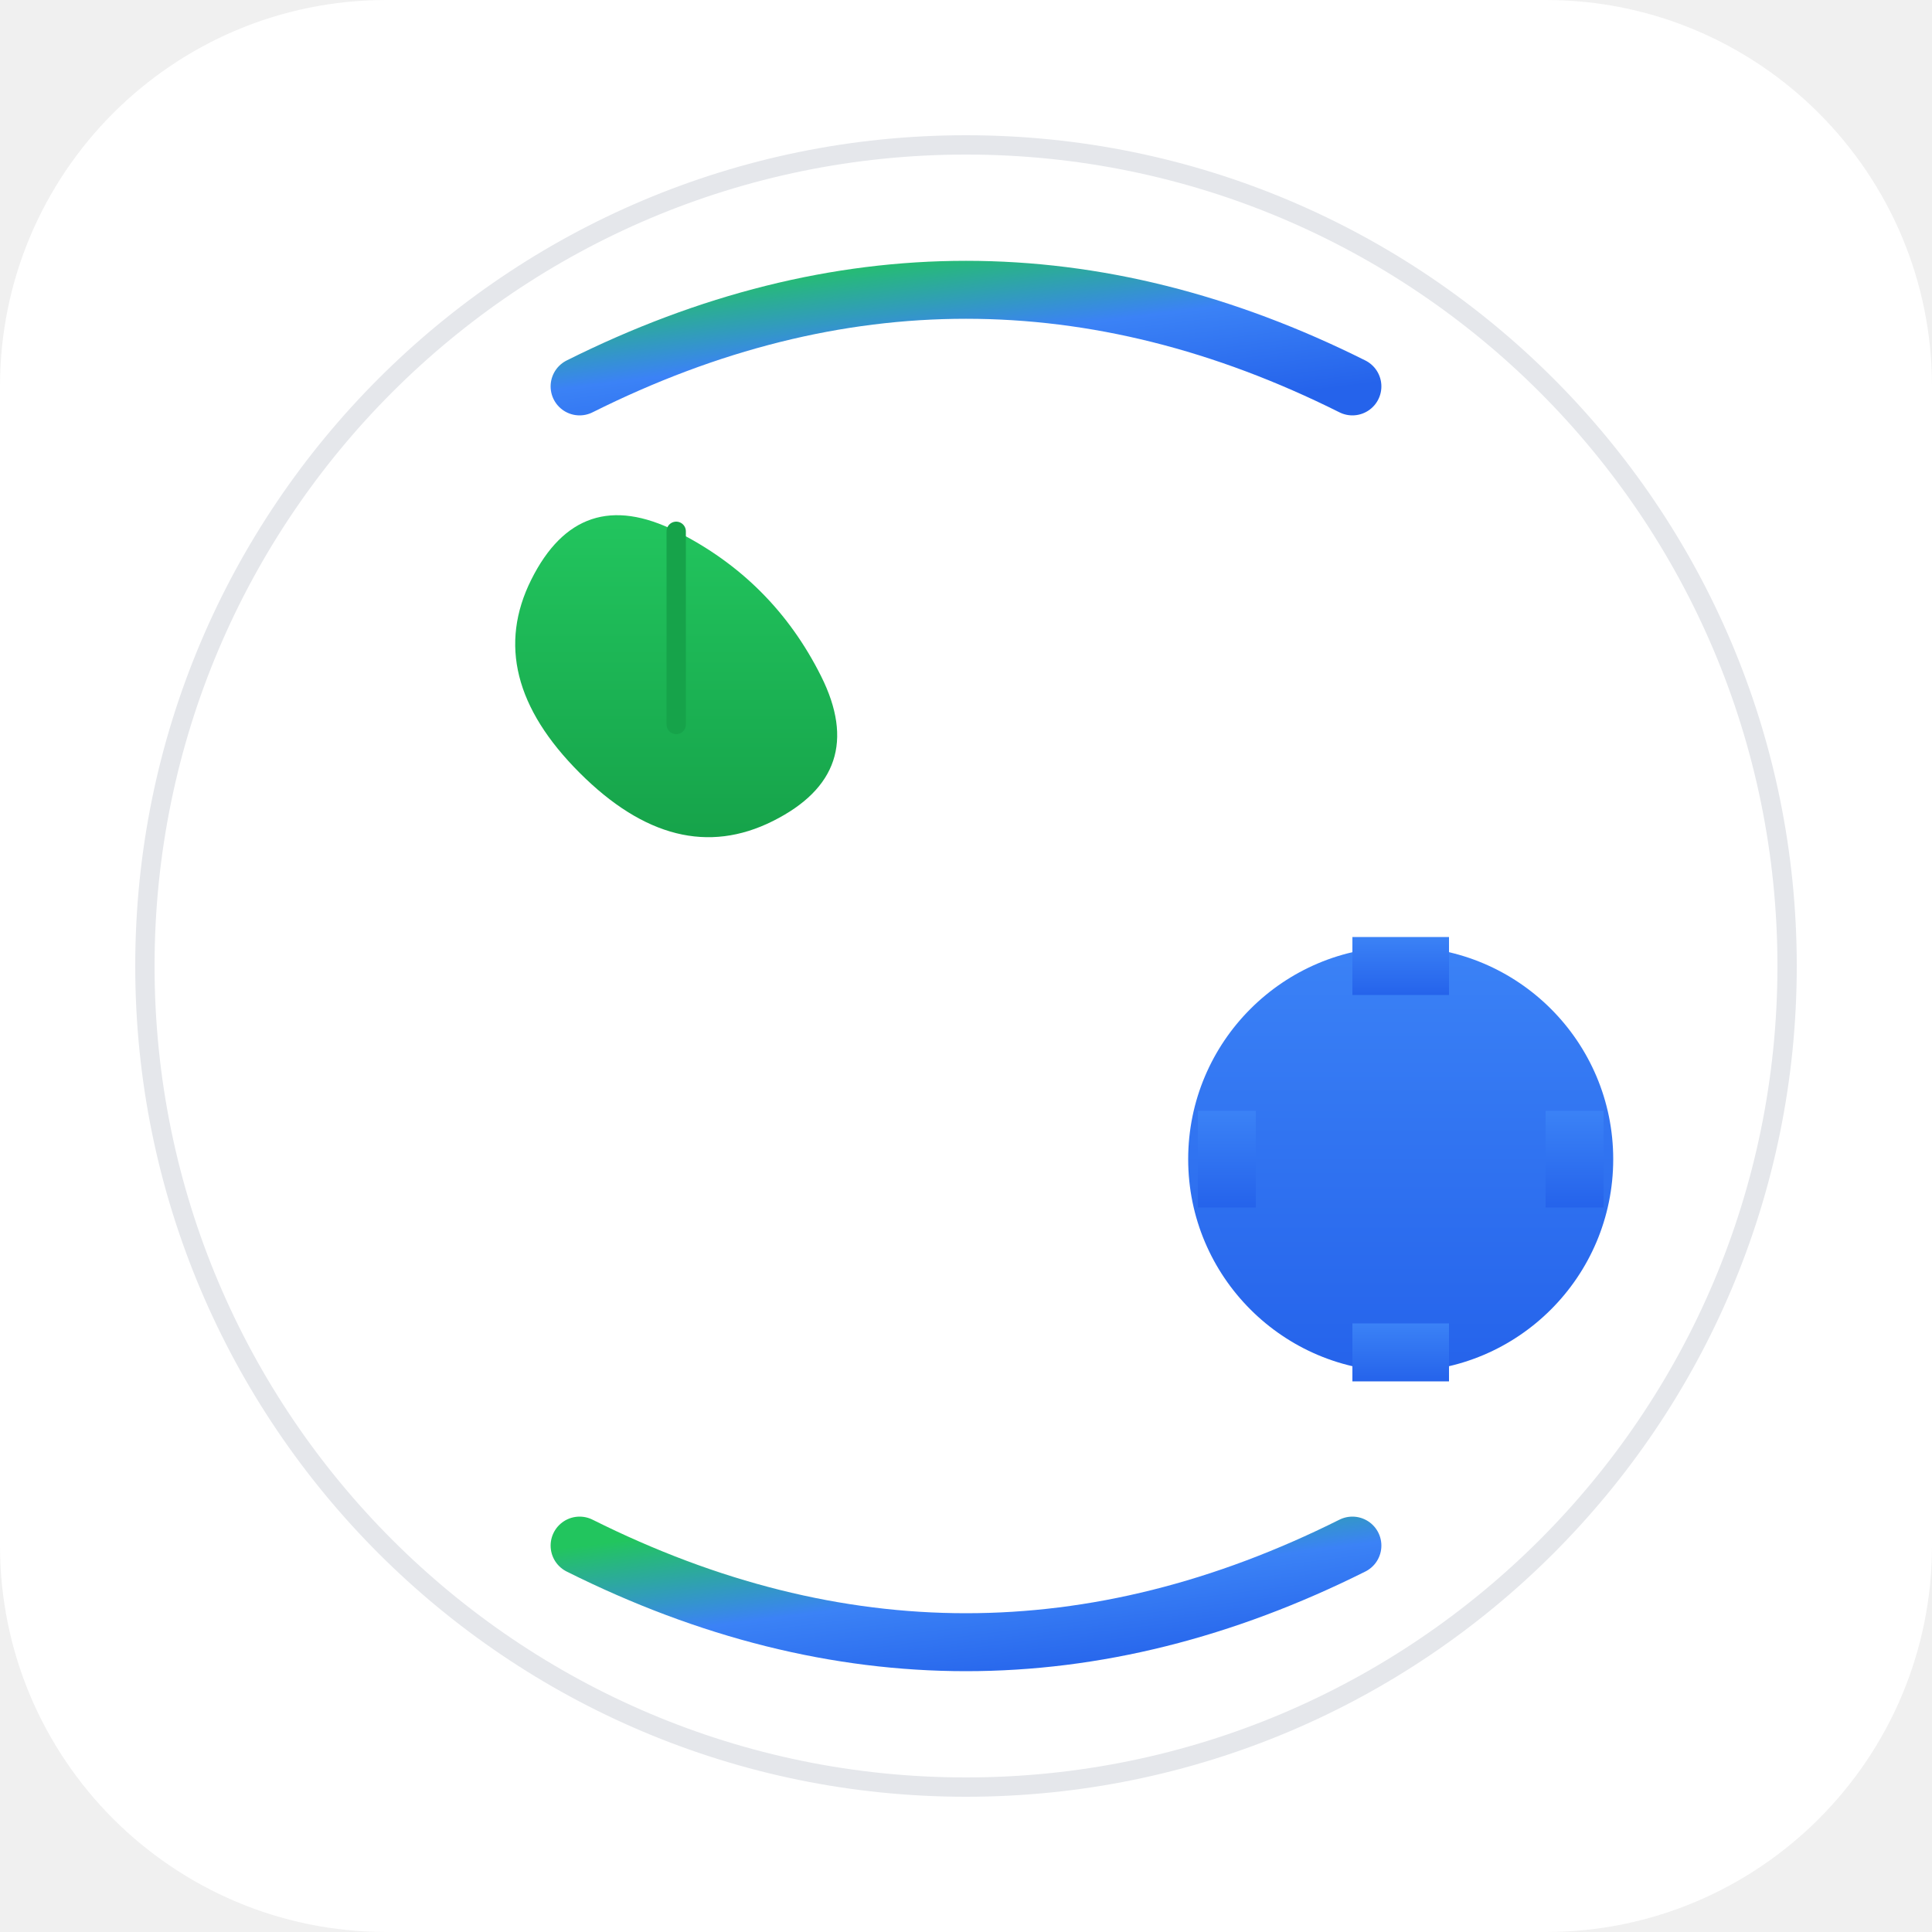
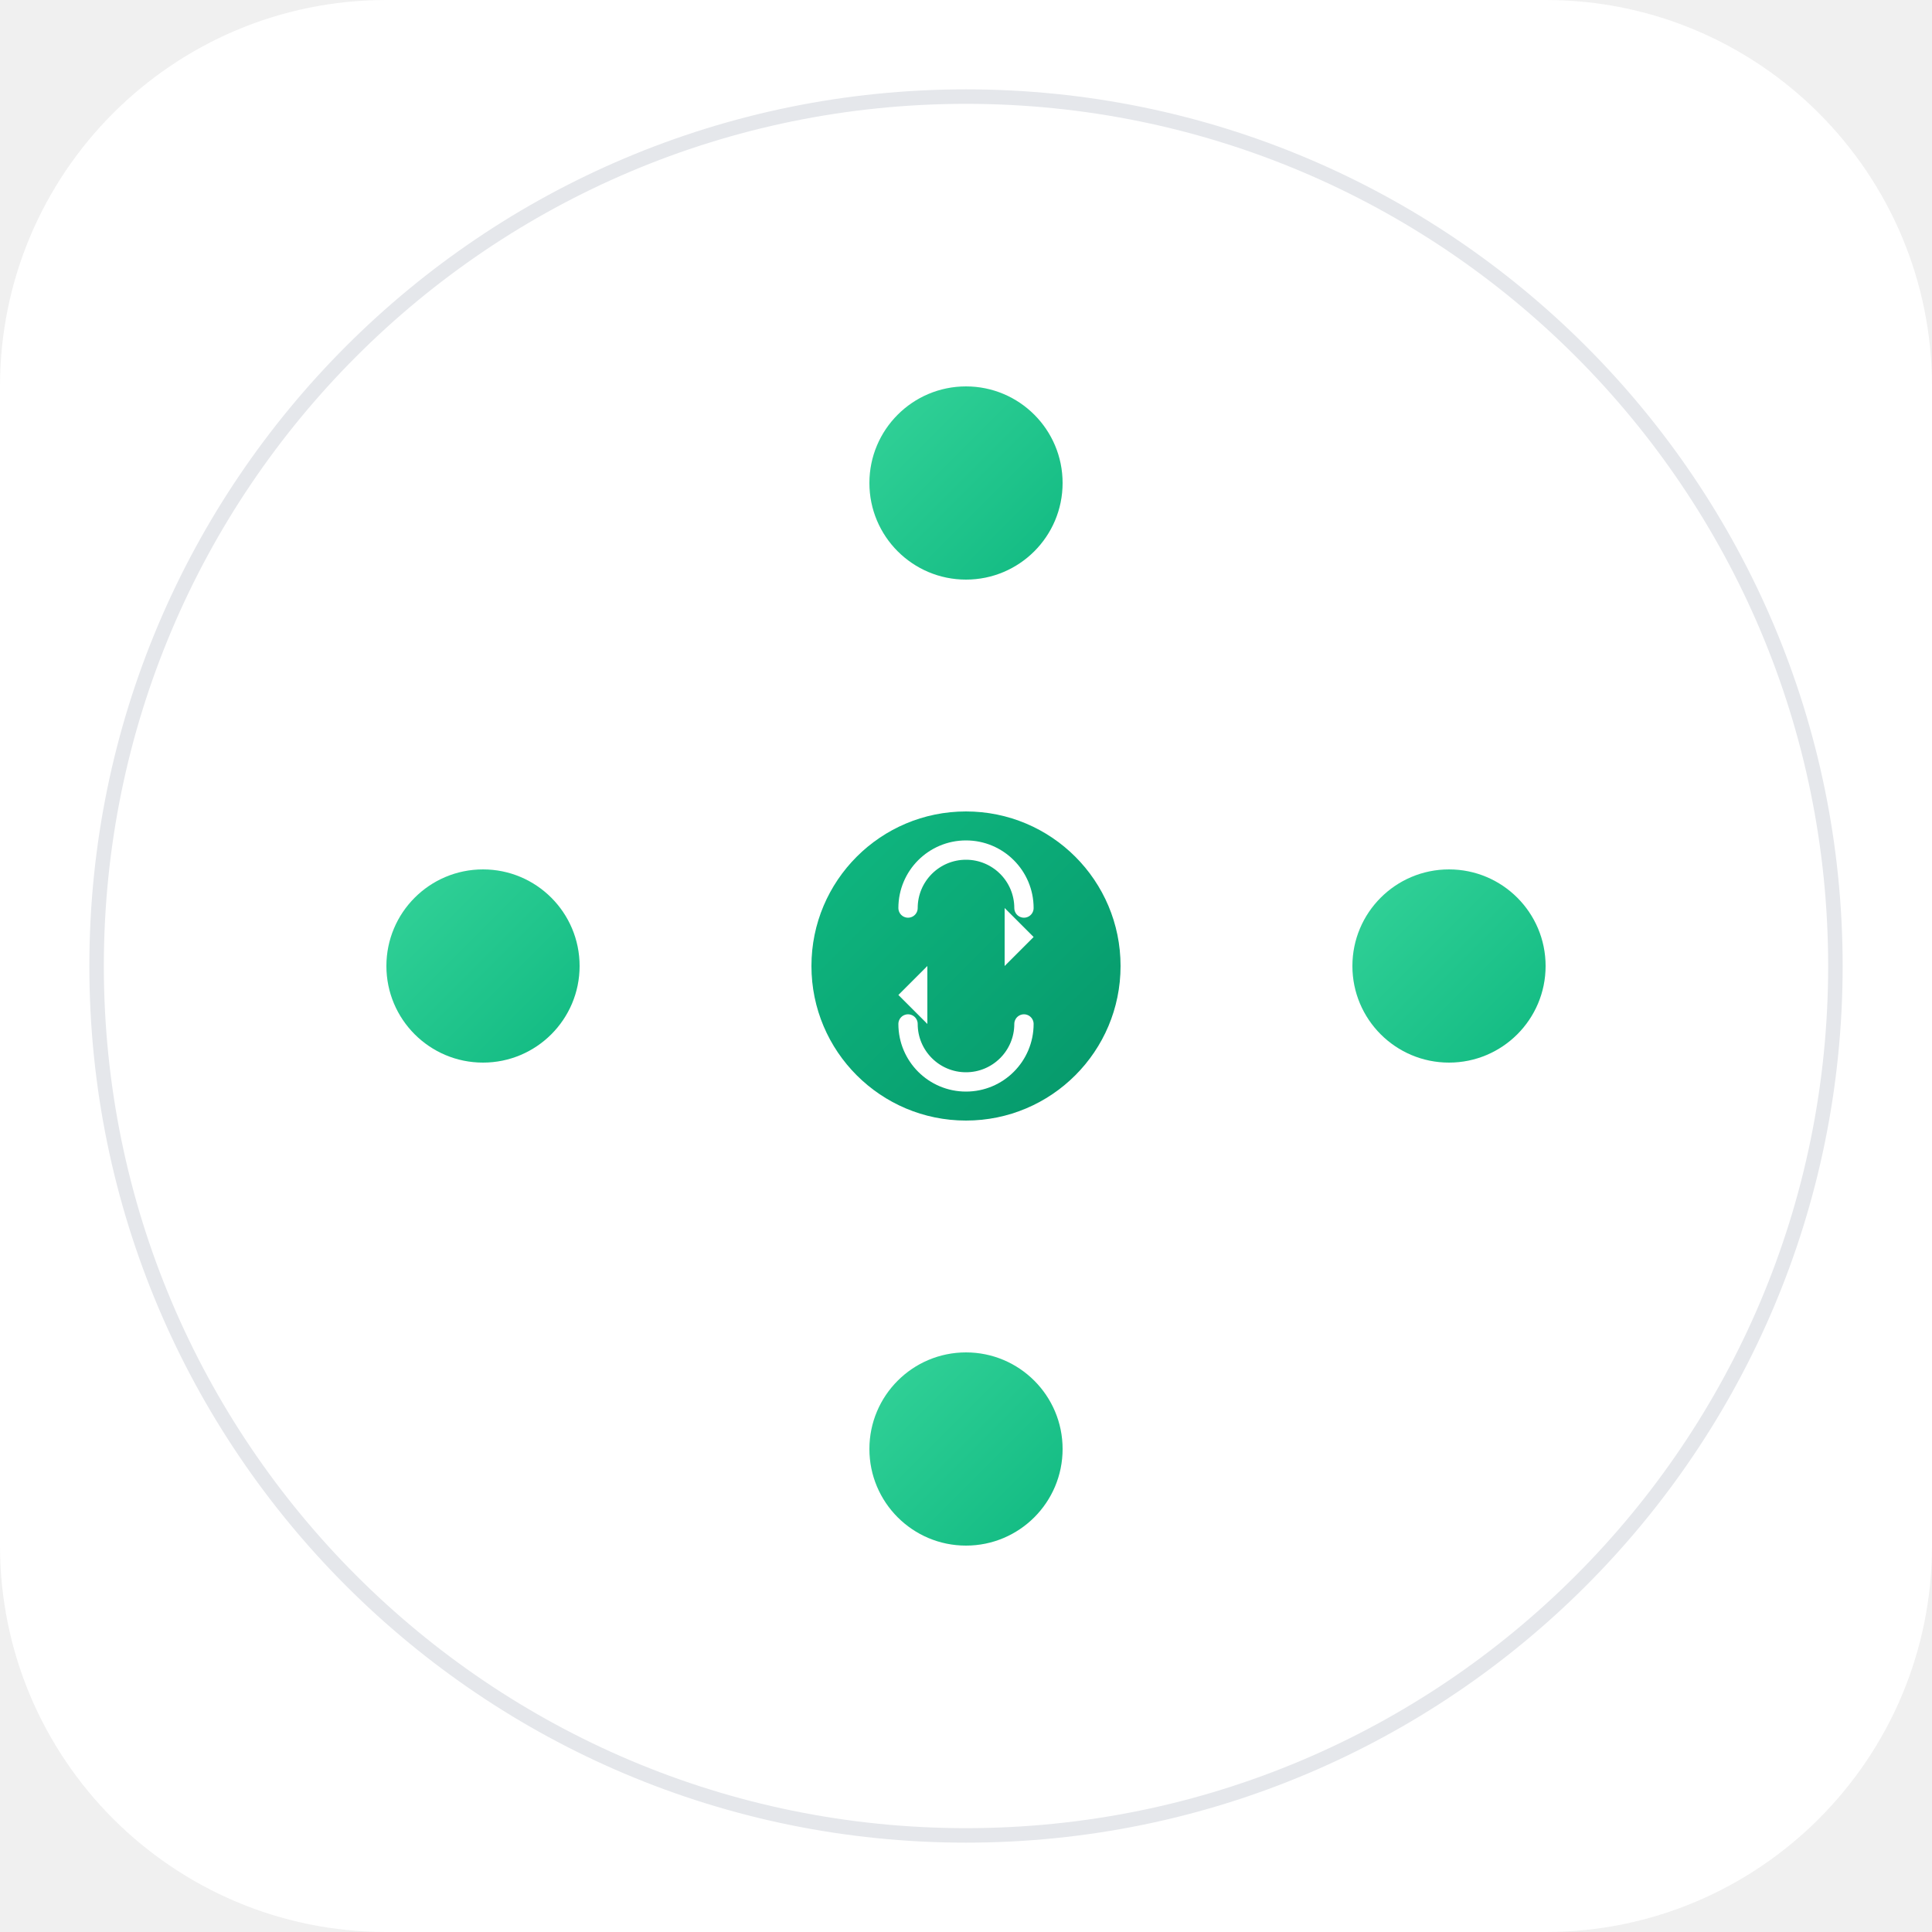
<svg xmlns="http://www.w3.org/2000/svg" width="32" height="32" viewBox="0 0 200 200" fill="none">
  <defs>
-     <linearGradient id="leafGrad" x1="0%" y1="0%" x2="0%" y2="100%">
-       <stop offset="0%" style="stop-color:#22c55e;stop-opacity:1" />
-       <stop offset="100%" style="stop-color:#16a34a;stop-opacity:1" />
+     <linearGradient id="mainGrad" x1="0%" y1="0%" x2="100%" y2="100%">
+       <stop offset="0%" style="stop-color:#10b981;stop-opacity:1" />
+       <stop offset="100%" style="stop-color:#059669;stop-opacity:1" />
    </linearGradient>
-     <linearGradient id="gearGrad" x1="0%" y1="0%" x2="0%" y2="100%">
-       <stop offset="0%" style="stop-color:#3b82f6;stop-opacity:1" />
-       <stop offset="100%" style="stop-color:#2563eb;stop-opacity:1" />
-     </linearGradient>
-     <linearGradient id="arrowGrad" x1="0%" y1="0%" x2="100%" y2="100%">
-       <stop offset="0%" style="stop-color:#22c55e;stop-opacity:1" />
-       <stop offset="50%" style="stop-color:#3b82f6;stop-opacity:1" />
-       <stop offset="100%" style="stop-color:#2563eb;stop-opacity:1" />
+     <linearGradient id="secGrad" x1="0%" y1="0%" x2="100%" y2="100%">
+       <stop offset="0%" style="stop-color:#34d399;stop-opacity:1" />
+       <stop offset="100%" style="stop-color:#10b981;stop-opacity:1" />
    </linearGradient>
  </defs>
  <rect width="200" height="200" fill="white" rx="40" />
-   <circle cx="100" cy="100" r="85" fill="white" stroke="#e5e7eb" stroke-width="2" />
+   <circle cx="100" cy="100" r="90" fill="white" stroke="#e5e7eb" stroke-width="1.5" />
+   <circle cx="100" cy="100" r="16" fill="url(#mainGrad)" />
+   <circle cx="100" cy="50" r="10" fill="url(#secGrad)" />
+   <circle cx="100" cy="150" r="10" fill="url(#secGrad)" />
+   <circle cx="50" cy="100" r="10" fill="url(#secGrad)" />
+   <circle cx="150" cy="100" r="10" fill="url(#secGrad)" />
+   <line x1="100" y1="66" x2="100" y2="84" stroke="url(#mainGrad)" stroke-width="3" stroke-linecap="round" />
+   <line x1="100" y1="134" x2="100" y2="116" stroke="url(#mainGrad)" stroke-width="3" stroke-linecap="round" />
+   <line x1="66" y1="100" x2="84" y2="100" stroke="url(#mainGrad)" stroke-width="3" stroke-linecap="round" />
+   <line x1="134" y1="100" x2="116" y2="100" stroke="url(#mainGrad)" stroke-width="3" stroke-linecap="round" />
  <g transform="translate(100, 100)">
-     <path d="M-40,-20 Q-50,-30 -45,-40 Q-40,-50 -30,-45 Q-20,-40 -15,-30 Q-10,-20 -20,-15 Q-30,-10 -40,-20 Z" fill="url(#leafGrad)" />
-     <path d="M-30,-25 L-30,-45" stroke="#16a34a" stroke-width="2" stroke-linecap="round" />
+     <path d="M -6, -6 A 6 6 0 1 1 6, -6" fill="none" stroke="white" stroke-width="2" stroke-linecap="round" />
+     <polygon points="4,-6 7,-3 4,0" fill="white" />
+     <path d="M 6, 6 A 6 6 0 1 1 -6, 6" fill="none" stroke="white" stroke-width="2" stroke-linecap="round" />
+     <polygon points="-4,6 -7,3 -4,0" fill="white" />
  </g>
-   <g transform="translate(100, 100)">
-     <circle cx="45" cy="20" r="22" fill="url(#gearGrad)" />
-     <rect x="40" y="-3" width="10" height="6" fill="url(#gearGrad)" />
-     <rect x="40" y="37" width="10" height="6" fill="url(#gearGrad)" />
-     <rect x="60" y="15" width="6" height="10" fill="url(#gearGrad)" />
-     <rect x="24" y="15" width="6" height="10" fill="url(#gearGrad)" />
-   </g>
-   <path d="M 60,40 Q 100,20 140,40" fill="none" stroke="url(#arrowGrad)" stroke-width="6" stroke-linecap="round" />
-   <path d="M 140,160 Q 100,180 60,160" fill="none" stroke="url(#arrowGrad)" stroke-width="6" stroke-linecap="round" />
</svg>
